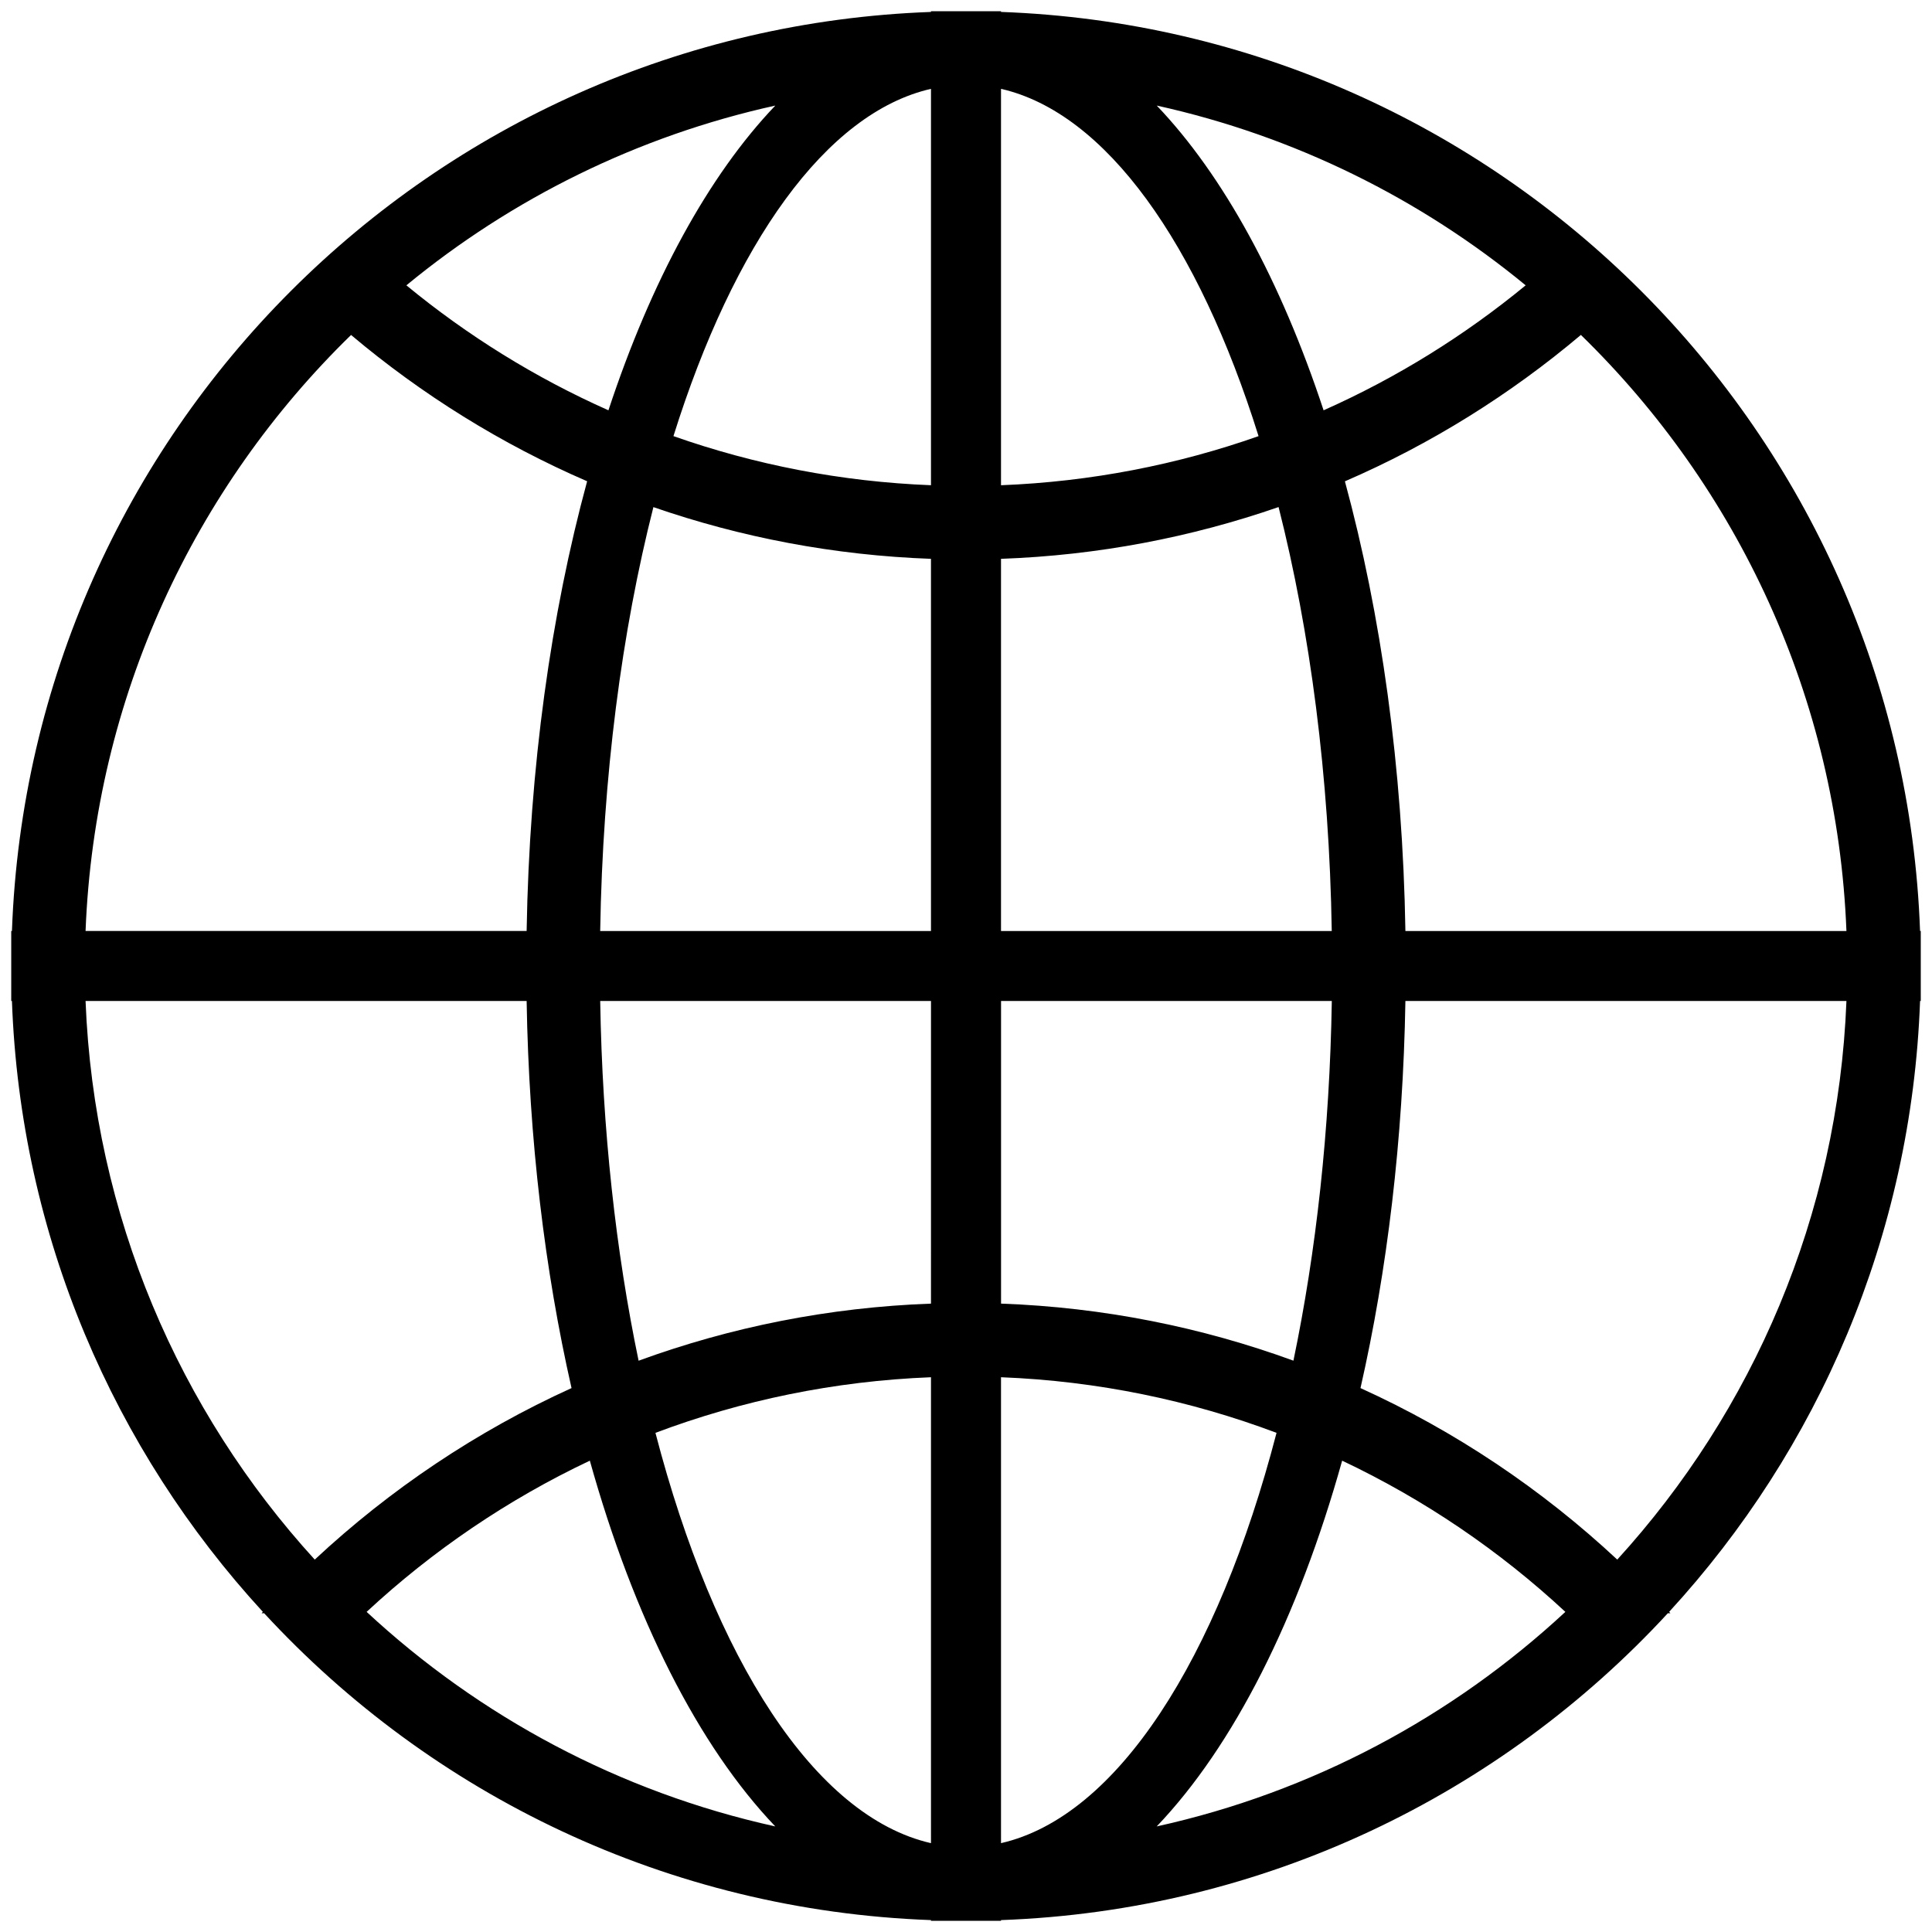
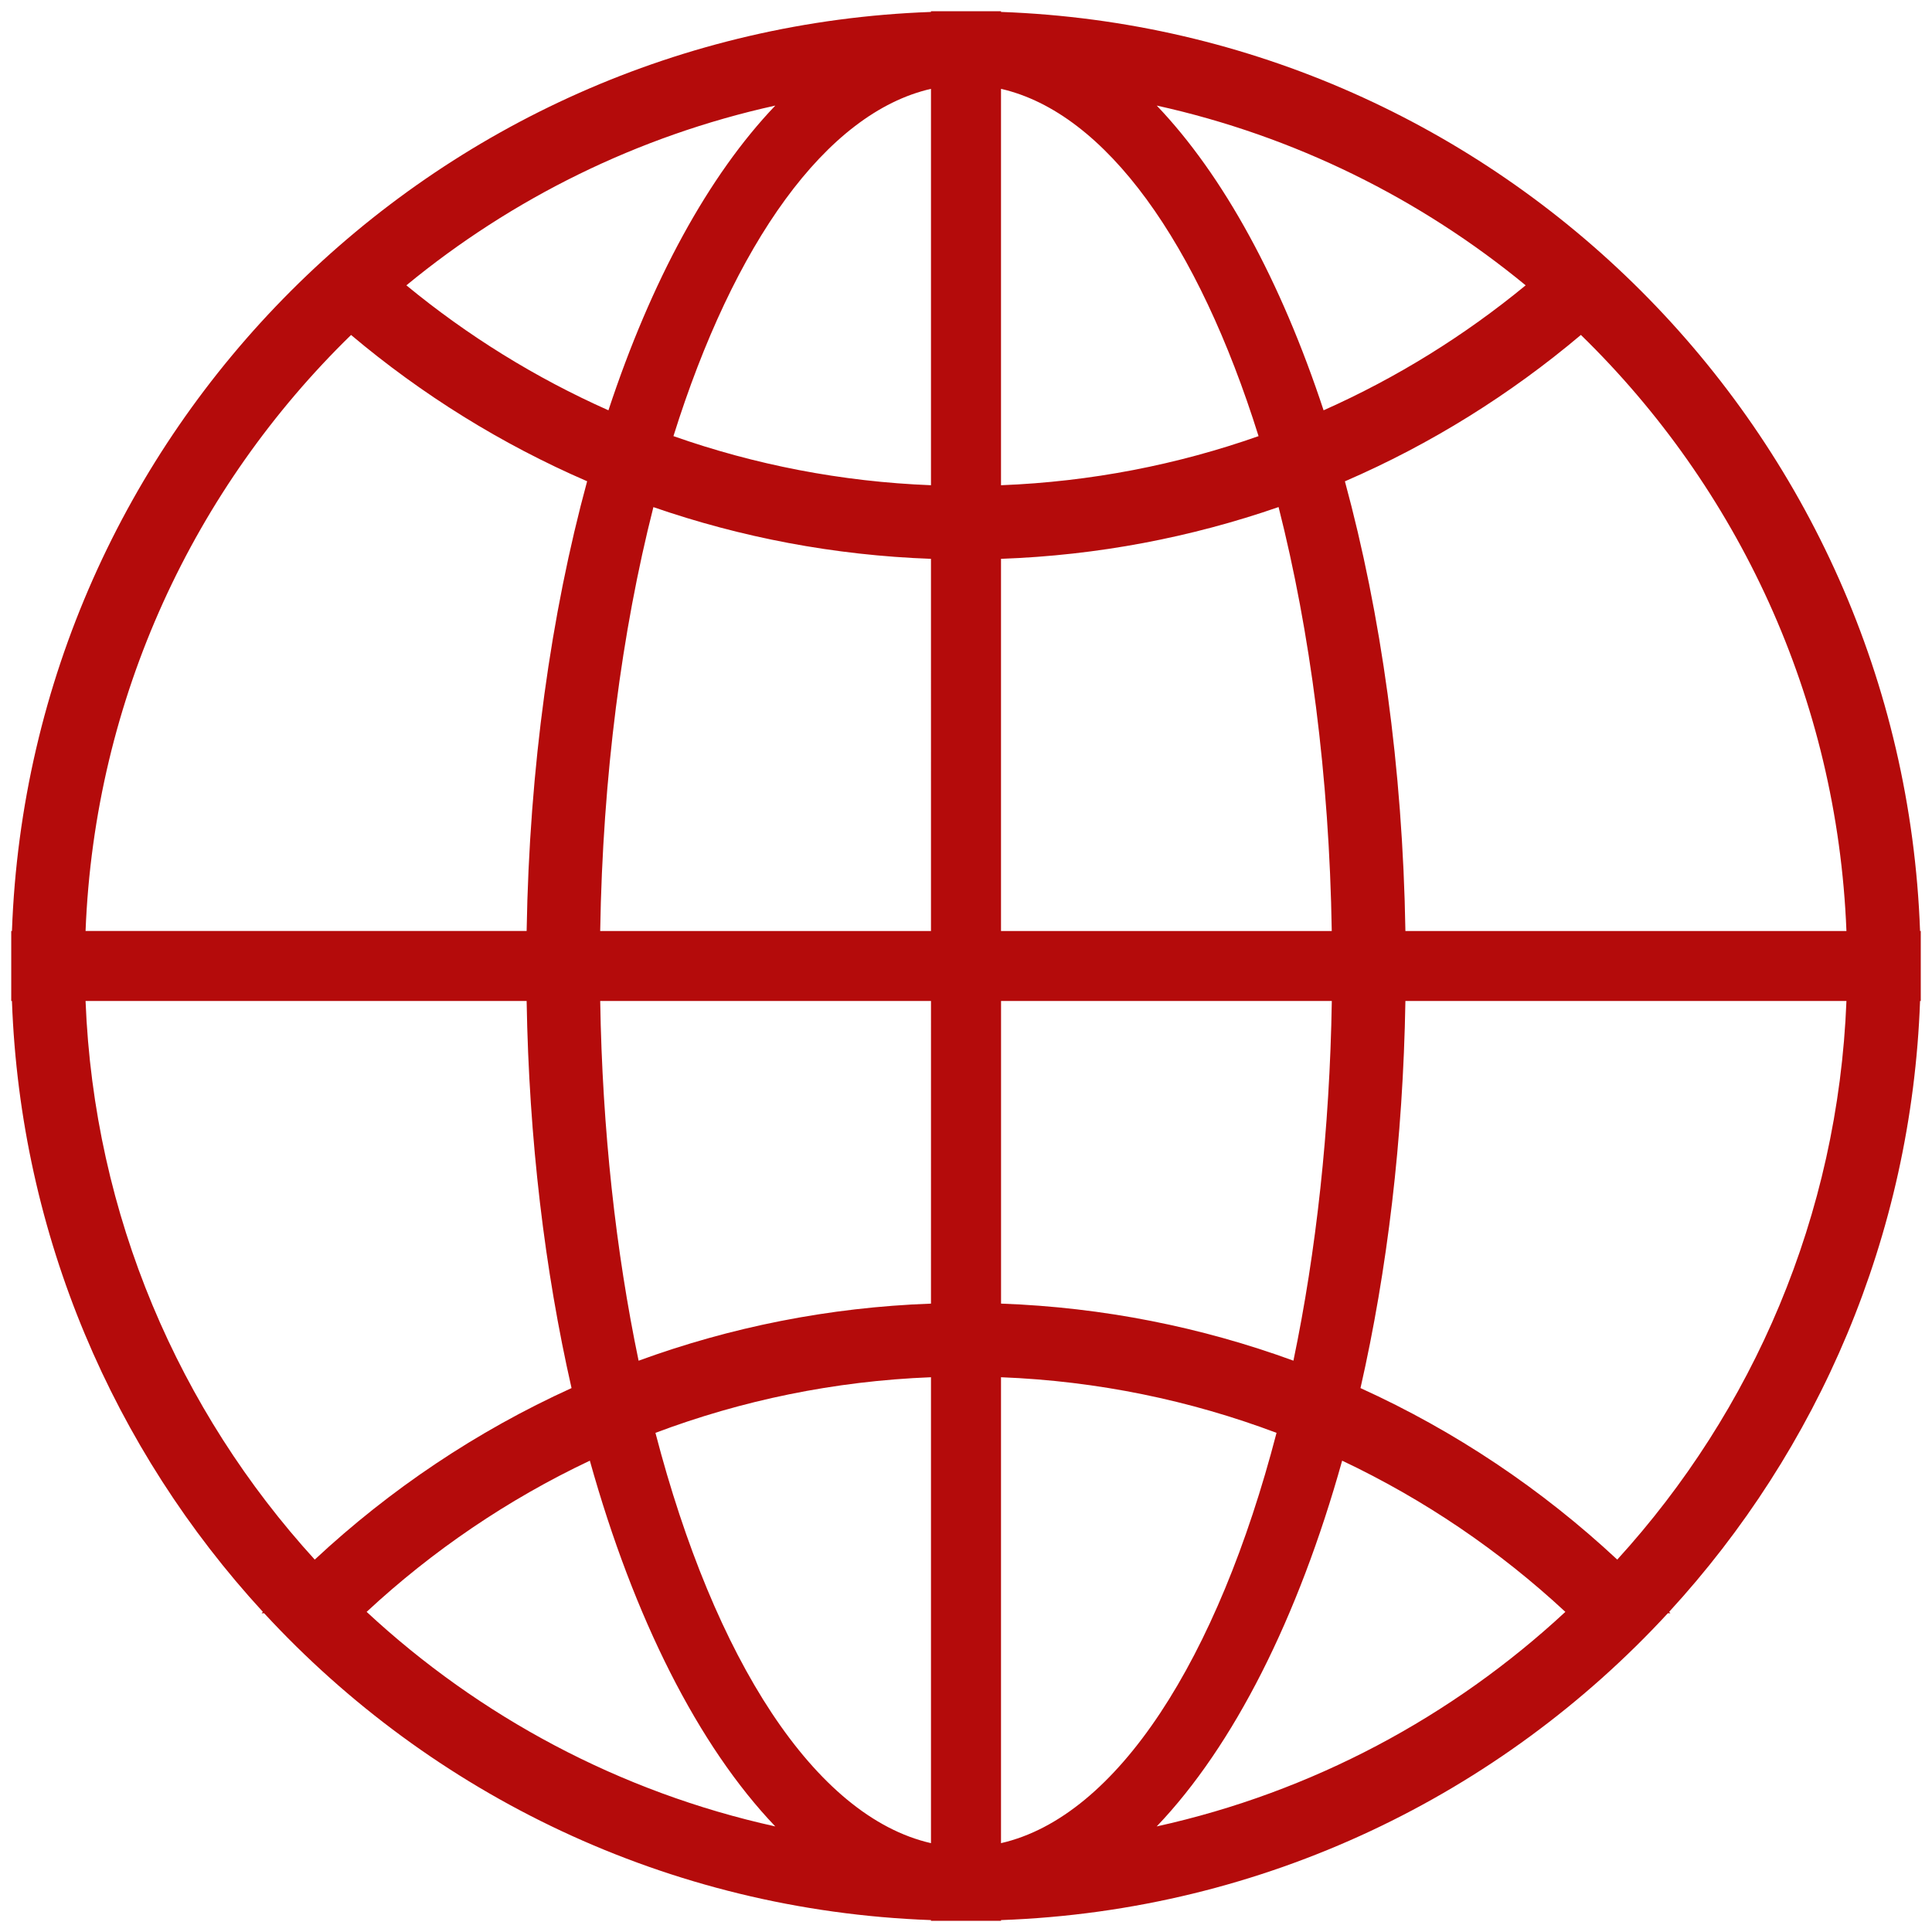
<svg xmlns="http://www.w3.org/2000/svg" enable-background="new -0.824 -0.825 141.732 141.732" height="141.732px" id="Livello_1" version="1.1" viewBox="-0.824 -0.825 141.732 141.732" width="141.732px" xml:space="preserve">
  <g id="Livello_39">
-     <path d="M134.631,72.609c-0.616,15.764-6.873,30.078-16.813,40.979c-5.521-5.15-11.873-9.42-18.836-12.583   c1.959-8.614,3.125-18.228,3.295-28.396H134.631z M134.631,67.473h-32.354c-0.198-12.014-1.793-23.256-4.438-32.988   c6.312-2.73,12.131-6.369,17.312-10.74C126.629,34.93,133.961,50.344,134.631,67.473 M111.099,20.107   c-4.479,3.686-9.457,6.781-14.824,9.168c-3.139-9.508-7.348-17.23-12.24-22.355C94.146,9.152,103.373,13.748,111.099,20.107    M91.504,31.17c-5.946,2.094-12.293,3.344-18.894,3.602V5.693C80.323,7.455,87.086,17.064,91.504,31.17 M72.61,40.171   c7.109-0.255,13.947-1.575,20.363-3.798c2.314,9.121,3.719,19.734,3.901,31.1H72.61V40.171z M72.61,72.609h24.268   c-0.152,9.459-1.15,18.395-2.816,26.385c-6.729-2.457-13.938-3.914-21.449-4.186V72.609H72.61z M72.61,100.209   c7.092,0.277,13.888,1.699,20.213,4.08c-4.319,16.607-11.686,28.152-20.213,30.1V100.209z M84.032,133.162   c5.642-5.907,10.373-15.27,13.604-26.832c6.029,2.852,11.545,6.605,16.375,11.092C105.739,125.102,95.453,130.643,84.032,133.162    M67.473,134.389c-8.527-1.947-15.894-13.492-20.213-30.1c6.326-2.381,13.122-3.803,20.213-4.08V134.389z M67.473,94.809   c-7.513,0.271-14.722,1.729-21.449,4.188c-1.666-7.99-2.663-16.929-2.817-26.388h24.267L67.473,94.809L67.473,94.809z    M67.473,67.473H43.206c0.185-11.363,1.586-21.975,3.903-31.096c6.416,2.221,13.255,3.537,20.363,3.794L67.473,67.473   L67.473,67.473z M67.473,34.771c-6.6-0.258-12.944-1.508-18.893-3.602C52.998,17.064,59.76,7.455,67.473,5.693V34.771z    M56.053,6.92c-4.895,5.125-9.104,12.85-12.242,22.355c-5.367-2.387-10.347-5.482-14.823-9.168   C36.711,13.748,45.938,9.152,56.053,6.92 M24.93,23.748c5.185,4.369,11.011,8.002,17.318,10.732   c-2.646,9.733-4.239,20.977-4.438,32.992H5.453C6.123,50.346,13.453,34.934,24.93,23.748 M5.453,72.609H37.81   c0.169,10.168,1.335,19.781,3.294,28.396c-6.963,3.163-13.316,7.433-18.838,12.583C12.326,102.688,6.07,88.373,5.453,72.609    M26.072,117.422c4.83-4.486,10.346-8.24,16.375-11.092c3.232,11.562,7.962,20.925,13.604,26.832   C44.631,130.643,34.344,125.102,26.072,117.422 M140.032,72.609h0.052v-5.137h-0.052C138.71,30.833,109.25,1.372,72.61,0.05V0   h-5.138v0.051C30.834,1.373,1.373,30.834,0.052,67.473H0v5.136h0.052c0.622,17.261,7.487,32.929,18.408,44.812   c-0.03,0.033-0.062,0.065-0.093,0.101h0.186c12.258,13.285,29.59,21.813,48.92,22.512v0.053h2.565h0.004h0.004h2.564v-0.053   c19.332-0.695,36.664-9.227,48.92-22.512h0.187c-0.03-0.033-0.062-0.064-0.093-0.101   C132.545,105.537,139.409,89.869,140.032,72.609" />
+     <path d="M134.631,72.609c-0.616,15.764-6.873,30.078-16.813,40.979c-5.521-5.15-11.873-9.42-18.836-12.583                c1.959-8.614,3.125-18.228,3.295-28.396H134.631z M134.631,67.473h-32.354c-0.198-12.014-1.793-23.256-4.438-32.988                c6.312-2.73,12.131-6.369,17.312-10.74C126.629,34.93,133.961,50.344,134.631,67.473 M111.099,20.107                c-4.479,3.686-9.457,6.781-14.824,9.168c-3.139-9.508-7.348-17.23-12.24-22.355C94.146,9.152,103.373,13.748,111.099,20.107                 M91.504,31.17c-5.946,2.094-12.293,3.344-18.894,3.602V5.693C80.323,7.455,87.086,17.064,91.504,31.17 M72.61,40.171                c7.109-0.255,13.947-1.575,20.363-3.798c2.314,9.121,3.719,19.734,3.901,31.1H72.61V40.171z M72.61,72.609h24.268                c-0.152,9.459-1.15,18.395-2.816,26.385c-6.729-2.457-13.938-3.914-21.449-4.186V72.609H72.61z M72.61,100.209                c7.092,0.277,13.888,1.699,20.213,4.08c-4.319,16.607-11.686,28.152-20.213,30.1V100.209z M84.032,133.162                c5.642-5.907,10.373-15.27,13.604-26.832c6.029,2.852,11.545,6.605,16.375,11.092C105.739,125.102,95.453,130.643,84.032,133.162                 M67.473,134.389c-8.527-1.947-15.894-13.492-20.213-30.1c6.326-2.381,13.122-3.803,20.213-4.08V134.389z M67.473,94.809                c-7.513,0.271-14.722,1.729-21.449,4.188c-1.666-7.99-2.663-16.929-2.817-26.388h24.267L67.473,94.809L67.473,94.809z                 M67.473,67.473H43.206c0.185-11.363,1.586-21.975,3.903-31.096c6.416,2.221,13.255,3.537,20.363,3.794L67.473,67.473                L67.473,67.473z M67.473,34.771c-6.6-0.258-12.944-1.508-18.893-3.602C52.998,17.064,59.76,7.455,67.473,5.693V34.771z                 M56.053,6.92c-4.895,5.125-9.104,12.85-12.242,22.355c-5.367-2.387-10.347-5.482-14.823-9.168                C36.711,13.748,45.938,9.152,56.053,6.92 M24.93,23.748c5.185,4.369,11.011,8.002,17.318,10.732                c-2.646,9.733-4.239,20.977-4.438,32.992H5.453C6.123,50.346,13.453,34.934,24.93,23.748 M5.453,72.609H37.81                c0.169,10.168,1.335,19.781,3.294,28.396c-6.963,3.163-13.316,7.433-18.838,12.583C12.326,102.688,6.07,88.373,5.453,72.609                 M26.072,117.422c4.83-4.486,10.346-8.24,16.375-11.092c3.232,11.562,7.962,20.925,13.604,26.832                C44.631,130.643,34.344,125.102,26.072,117.422 M140.032,72.609h0.052v-5.137h-0.052C138.71,30.833,109.25,1.372,72.61,0.05V0                h-5.138v0.051C30.834,1.373,1.373,30.834,0.052,67.473H0v5.136h0.052c0.622,17.261,7.487,32.929,18.408,44.812                c-0.03,0.033-0.062,0.065-0.093,0.101h0.186c12.258,13.285,29.59,21.813,48.92,22.512v0.053h2.565h0.004h0.004h2.564v-0.053                c19.332-0.695,36.664-9.227,48.92-22.512h0.187c-0.03-0.033-0.062-0.064-0.093-0.101                C132.545,105.537,139.409,89.869,140.032,72.609" fill="#B40B0B" />
  </g>
-   <g id="Livello_1_1_" />
</svg>
